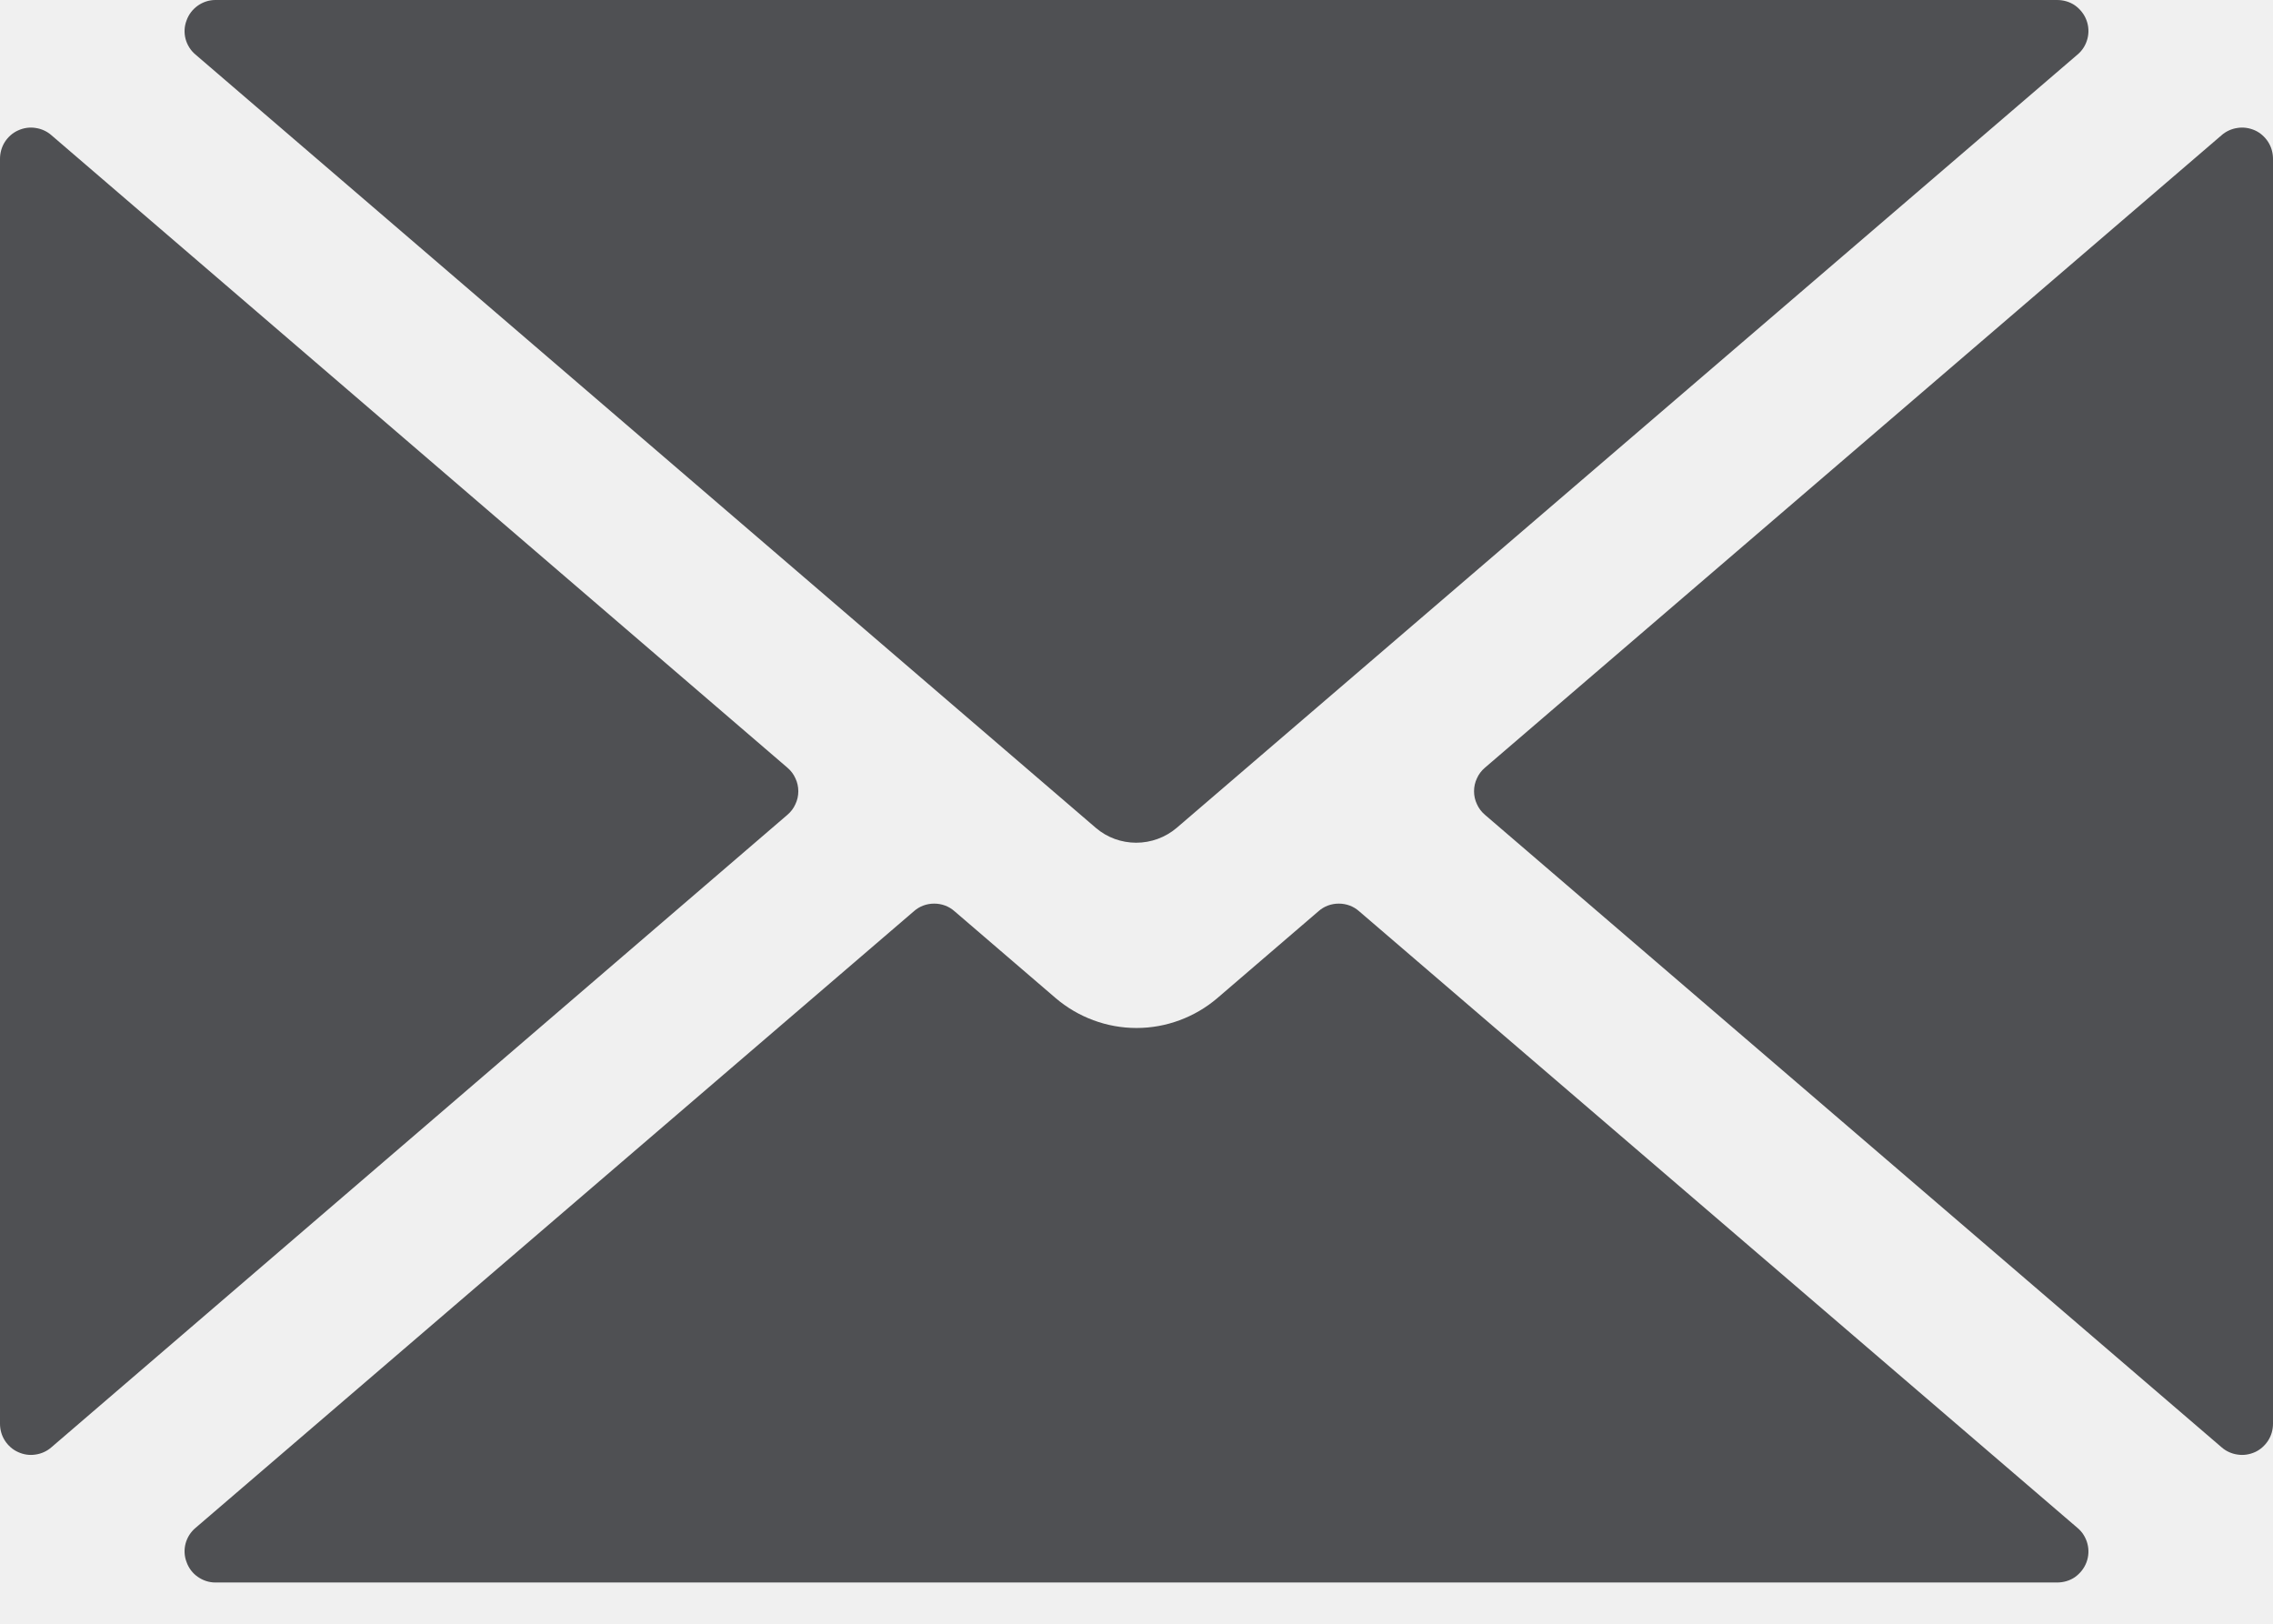
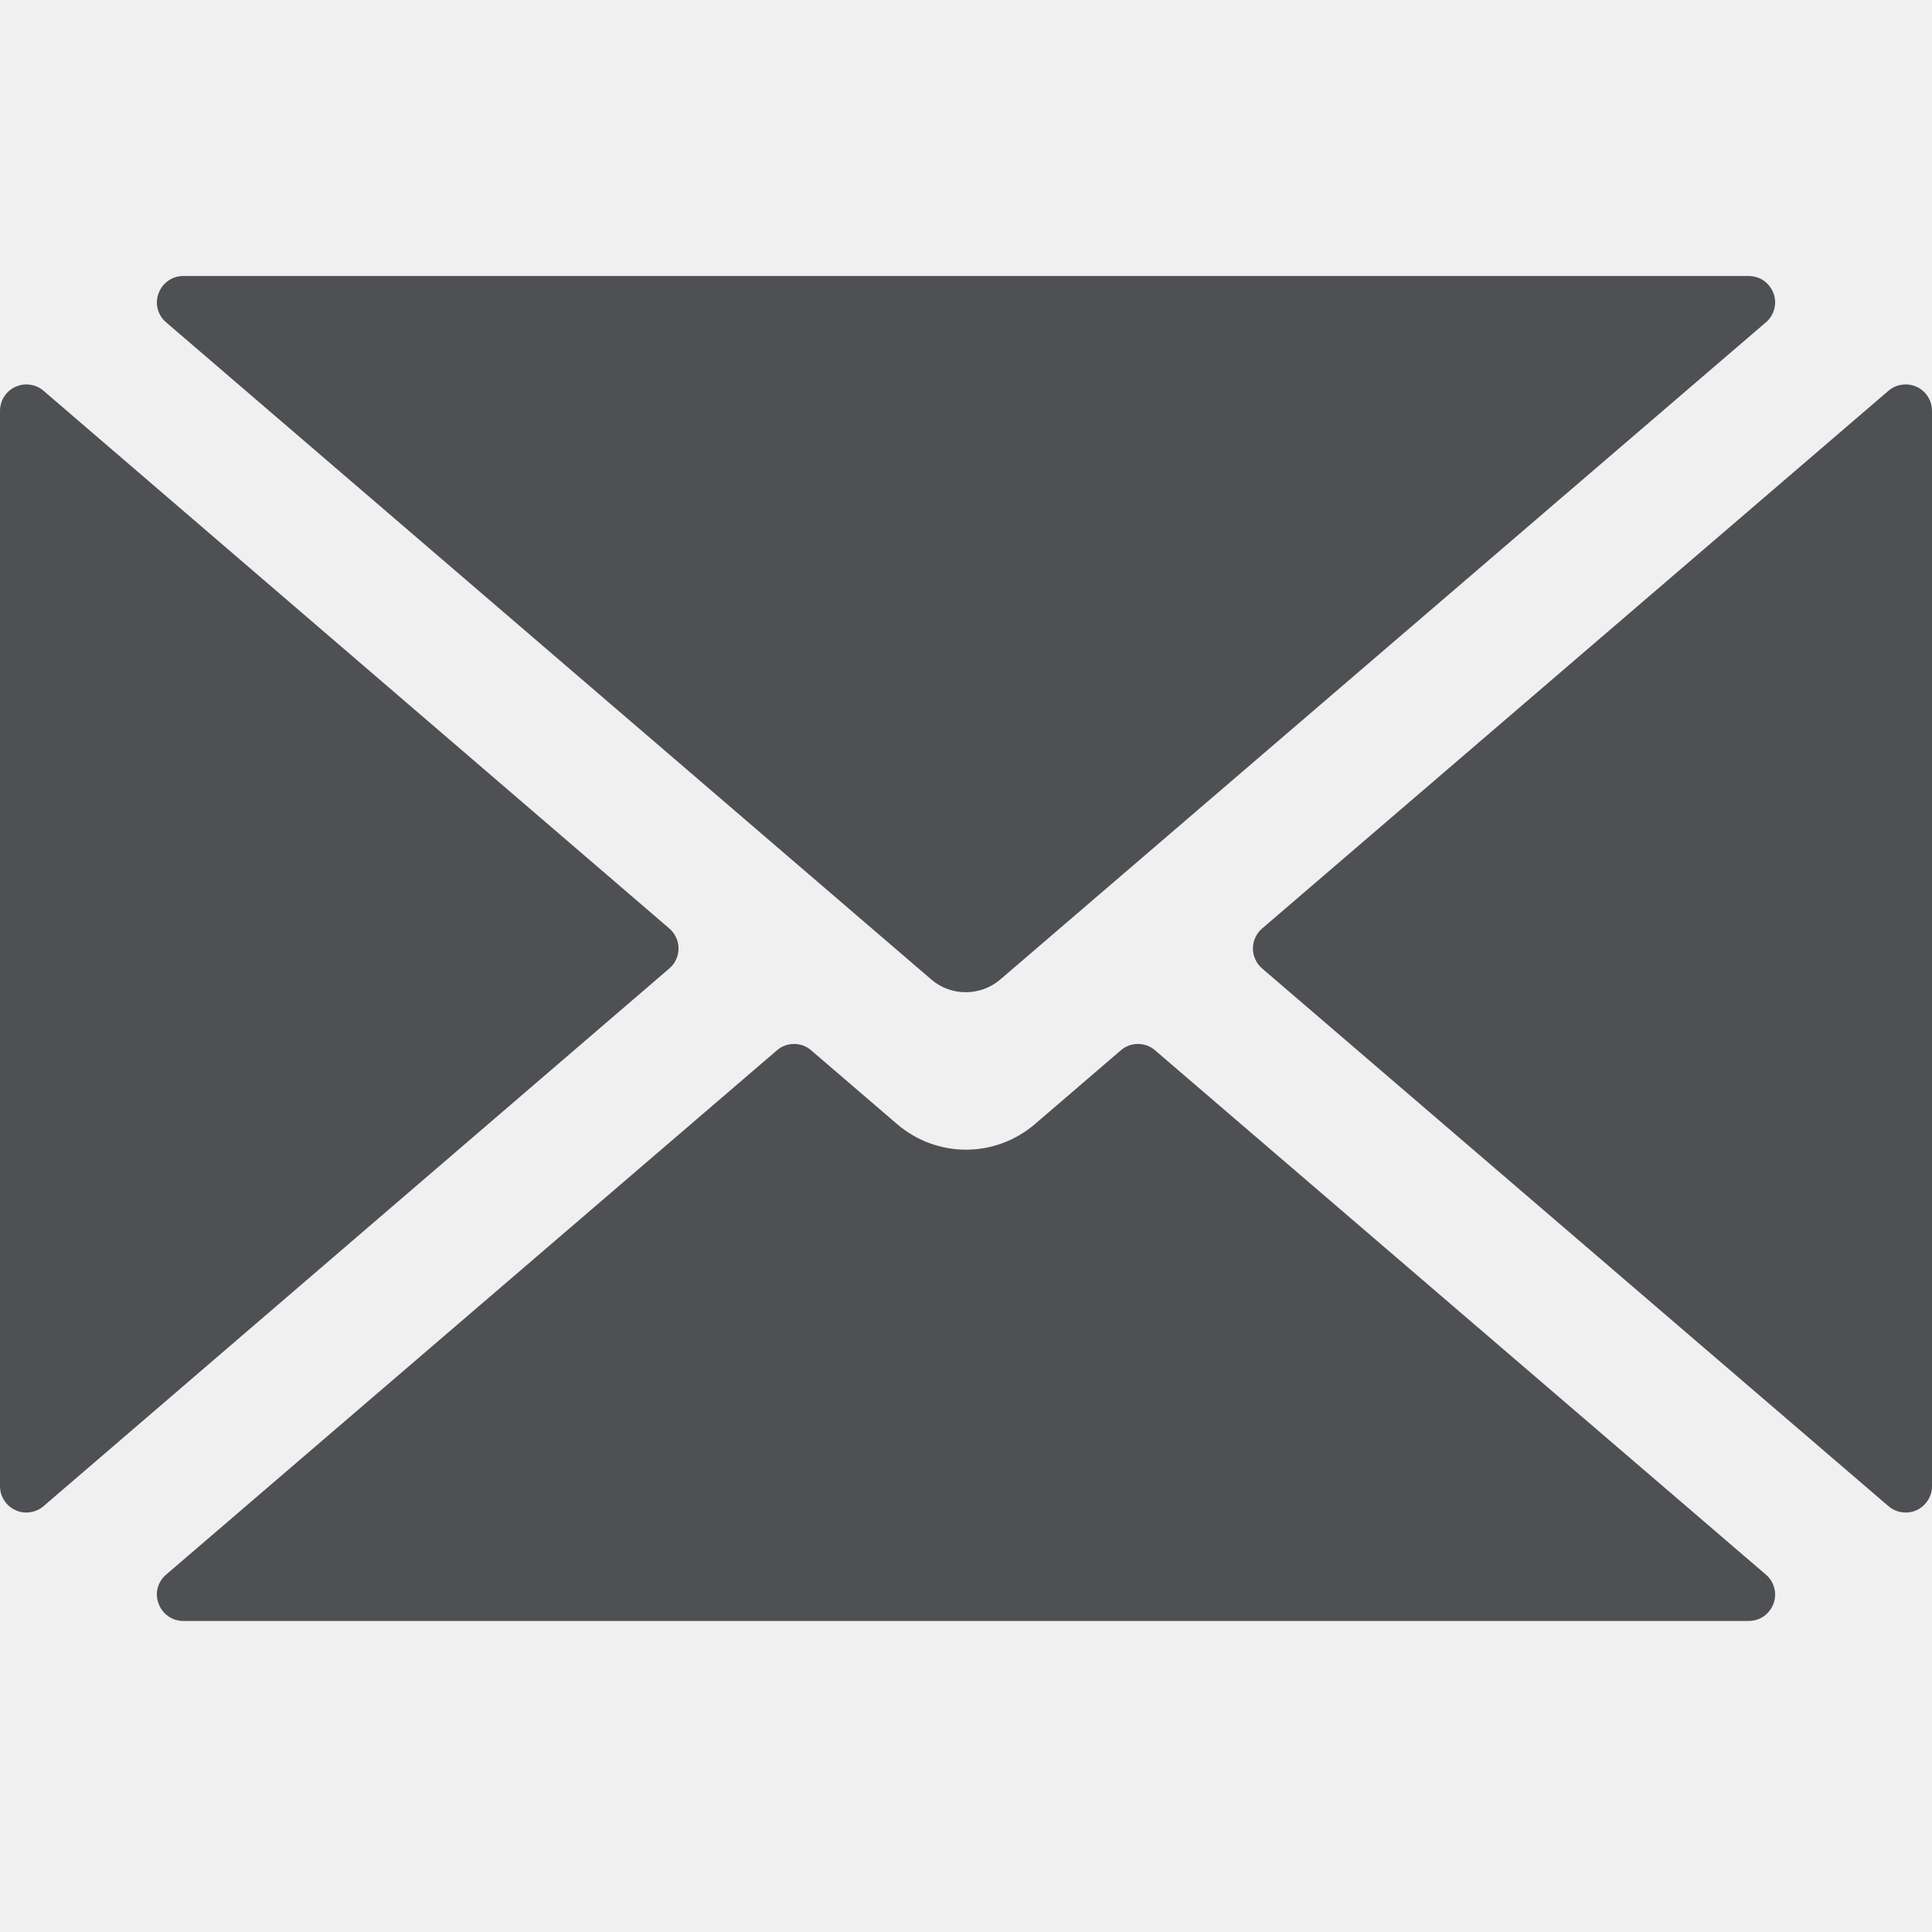
- <svg xmlns="http://www.w3.org/2000/svg" width="14" height="10" viewBox="0 0 14 10" fill="#4F5053">
+ <svg xmlns="http://www.w3.org/2000/svg" width="14" height="14" viewBox="0 0 14 14" fill="#4F5053">
  <g clip-path="url(#clip0)">
-     <path fill-rule="evenodd" clip-rule="evenodd" d="M1.326 9.82366e-06H12.67C12.709 -0 12.748 0.011 12.78 0.033C12.812 0.056 12.837 0.087 12.851 0.124C12.865 0.161 12.867 0.201 12.857 0.239C12.847 0.277 12.826 0.311 12.796 0.336L7.247 5.099C7.177 5.158 7.089 5.19 6.998 5.19C6.907 5.19 6.819 5.158 6.75 5.099L1.204 0.336C1.174 0.311 1.153 0.277 1.143 0.24C1.133 0.202 1.135 0.162 1.149 0.126C1.162 0.089 1.186 0.058 1.218 0.035C1.249 0.013 1.287 0 1.326 9.82366e-06ZM0.317 0.833L4.85 4.728C4.871 4.746 4.888 4.768 4.899 4.793C4.911 4.818 4.917 4.845 4.917 4.873C4.917 4.901 4.911 4.928 4.899 4.953C4.888 4.978 4.871 5 4.85 5.018L0.317 8.913C0.29 8.937 0.255 8.953 0.219 8.958C0.182 8.964 0.145 8.958 0.112 8.943C0.078 8.928 0.05 8.903 0.03 8.872C0.01 8.841 -0 8.805 7.34894e-06 8.768V0.978C-0 0.942 0.01 0.905 0.03 0.874C0.05 0.843 0.078 0.818 0.112 0.803C0.145 0.788 0.182 0.782 0.219 0.788C0.255 0.793 0.29 0.809 0.317 0.833ZM8.246 5.565C8.292 5.565 8.336 5.581 8.37 5.611L12.796 9.41C12.826 9.435 12.847 9.469 12.857 9.507C12.867 9.545 12.865 9.585 12.851 9.622C12.837 9.659 12.812 9.69 12.78 9.713C12.748 9.735 12.709 9.746 12.67 9.746H1.326C1.287 9.746 1.249 9.733 1.218 9.711C1.186 9.689 1.162 9.657 1.149 9.62C1.135 9.584 1.133 9.544 1.143 9.506C1.153 9.469 1.174 9.435 1.204 9.41L5.63 5.611C5.664 5.581 5.708 5.565 5.754 5.565C5.8 5.565 5.844 5.581 5.878 5.611L6.501 6.146C6.64 6.265 6.817 6.331 7 6.331C7.183 6.331 7.36 6.265 7.499 6.146L8.122 5.611C8.156 5.581 8.2 5.565 8.246 5.565ZM9.146 4.728L13.683 0.833C13.71 0.809 13.745 0.793 13.781 0.788C13.818 0.782 13.855 0.788 13.889 0.803C13.922 0.818 13.95 0.843 13.97 0.874C13.99 0.905 14 0.942 14 0.978V8.768C14 8.805 13.99 8.841 13.97 8.872C13.95 8.903 13.922 8.928 13.889 8.943C13.855 8.958 13.818 8.964 13.781 8.958C13.745 8.953 13.71 8.937 13.683 8.913L9.146 5.018C9.125 5 9.108 4.978 9.097 4.953C9.085 4.928 9.079 4.901 9.079 4.873C9.079 4.845 9.085 4.818 9.097 4.793C9.108 4.768 9.125 4.746 9.146 4.728Z" />
+     <path fill-rule="evenodd" clip-rule="evenodd" d="M1.326 2H12.67C12.709 2 12.748 2.011 12.78 2.033C12.812 2.056 12.837 2.087 12.851 2.124C12.865 2.161 12.867 2.201 12.857 2.239C12.847 2.277 12.826 2.311 12.796 2.336L7.247 7.099C7.177 7.158 7.089 7.19 6.998 7.19C6.907 7.19 6.819 7.158 6.75 7.099L1.204 2.336C1.174 2.311 1.153 2.277 1.143 2.24C1.133 2.202 1.135 2.162 1.149 2.126C1.162 2.089 1.186 2.058 1.218 2.035C1.249 2.013 1.287 2 1.326 2ZM0.317 2.833L4.85 6.728C4.871 6.746 4.888 6.768 4.899 6.793C4.911 6.818 4.917 6.845 4.917 6.873C4.917 6.901 4.911 6.928 4.899 6.953C4.888 6.978 4.871 7 4.85 7.018L0.317 10.913C0.29 10.937 0.255 10.953 0.219 10.958C0.182 10.964 0.145 10.959 0.112 10.943C0.078 10.928 0.05 10.903 0.03 10.872C0.01 10.841 -0 10.805 7.34894e-06 10.768V2.978C-0 2.942 0.01 2.905 0.03 2.874C0.05 2.843 0.078 2.818 0.112 2.803C0.145 2.788 0.182 2.782 0.219 2.788C0.255 2.793 0.29 2.809 0.317 2.833ZM8.246 7.565C8.292 7.565 8.336 7.581 8.37 7.611L12.796 11.41C12.826 11.435 12.847 11.469 12.857 11.507C12.867 11.545 12.865 11.585 12.851 11.622C12.837 11.659 12.812 11.69 12.78 11.713C12.748 11.735 12.709 11.746 12.67 11.746H1.326C1.287 11.746 1.249 11.733 1.218 11.711C1.186 11.688 1.162 11.657 1.149 11.62C1.135 11.584 1.133 11.544 1.143 11.506C1.153 11.469 1.174 11.435 1.204 11.41L5.63 7.611C5.664 7.581 5.708 7.565 5.754 7.565C5.8 7.565 5.844 7.581 5.878 7.611L6.501 8.146C6.64 8.265 6.817 8.331 7 8.331C7.183 8.331 7.36 8.265 7.499 8.146L8.122 7.611C8.156 7.581 8.2 7.565 8.246 7.565ZM9.146 6.728L13.683 2.833C13.71 2.809 13.745 2.793 13.781 2.788C13.818 2.782 13.855 2.788 13.889 2.803C13.922 2.818 13.95 2.843 13.97 2.874C13.99 2.905 14 2.942 14 2.978V10.768C14 10.805 13.99 10.841 13.97 10.872C13.95 10.903 13.922 10.928 13.889 10.943C13.855 10.959 13.818 10.964 13.781 10.958C13.745 10.953 13.71 10.937 13.683 10.913L9.146 7.018C9.125 7 9.108 6.978 9.097 6.953C9.085 6.928 9.079 6.901 9.079 6.873C9.079 6.845 9.085 6.818 9.097 6.793C9.108 6.768 9.125 6.746 9.146 6.728Z" />
  </g>
  <defs>
    <clipPath id="clip0">
-       <rect width="14" height="9.746" fill="white" />
+       <rect width="14" height="14" fill="white" />
    </clipPath>
  </defs>
</svg>
